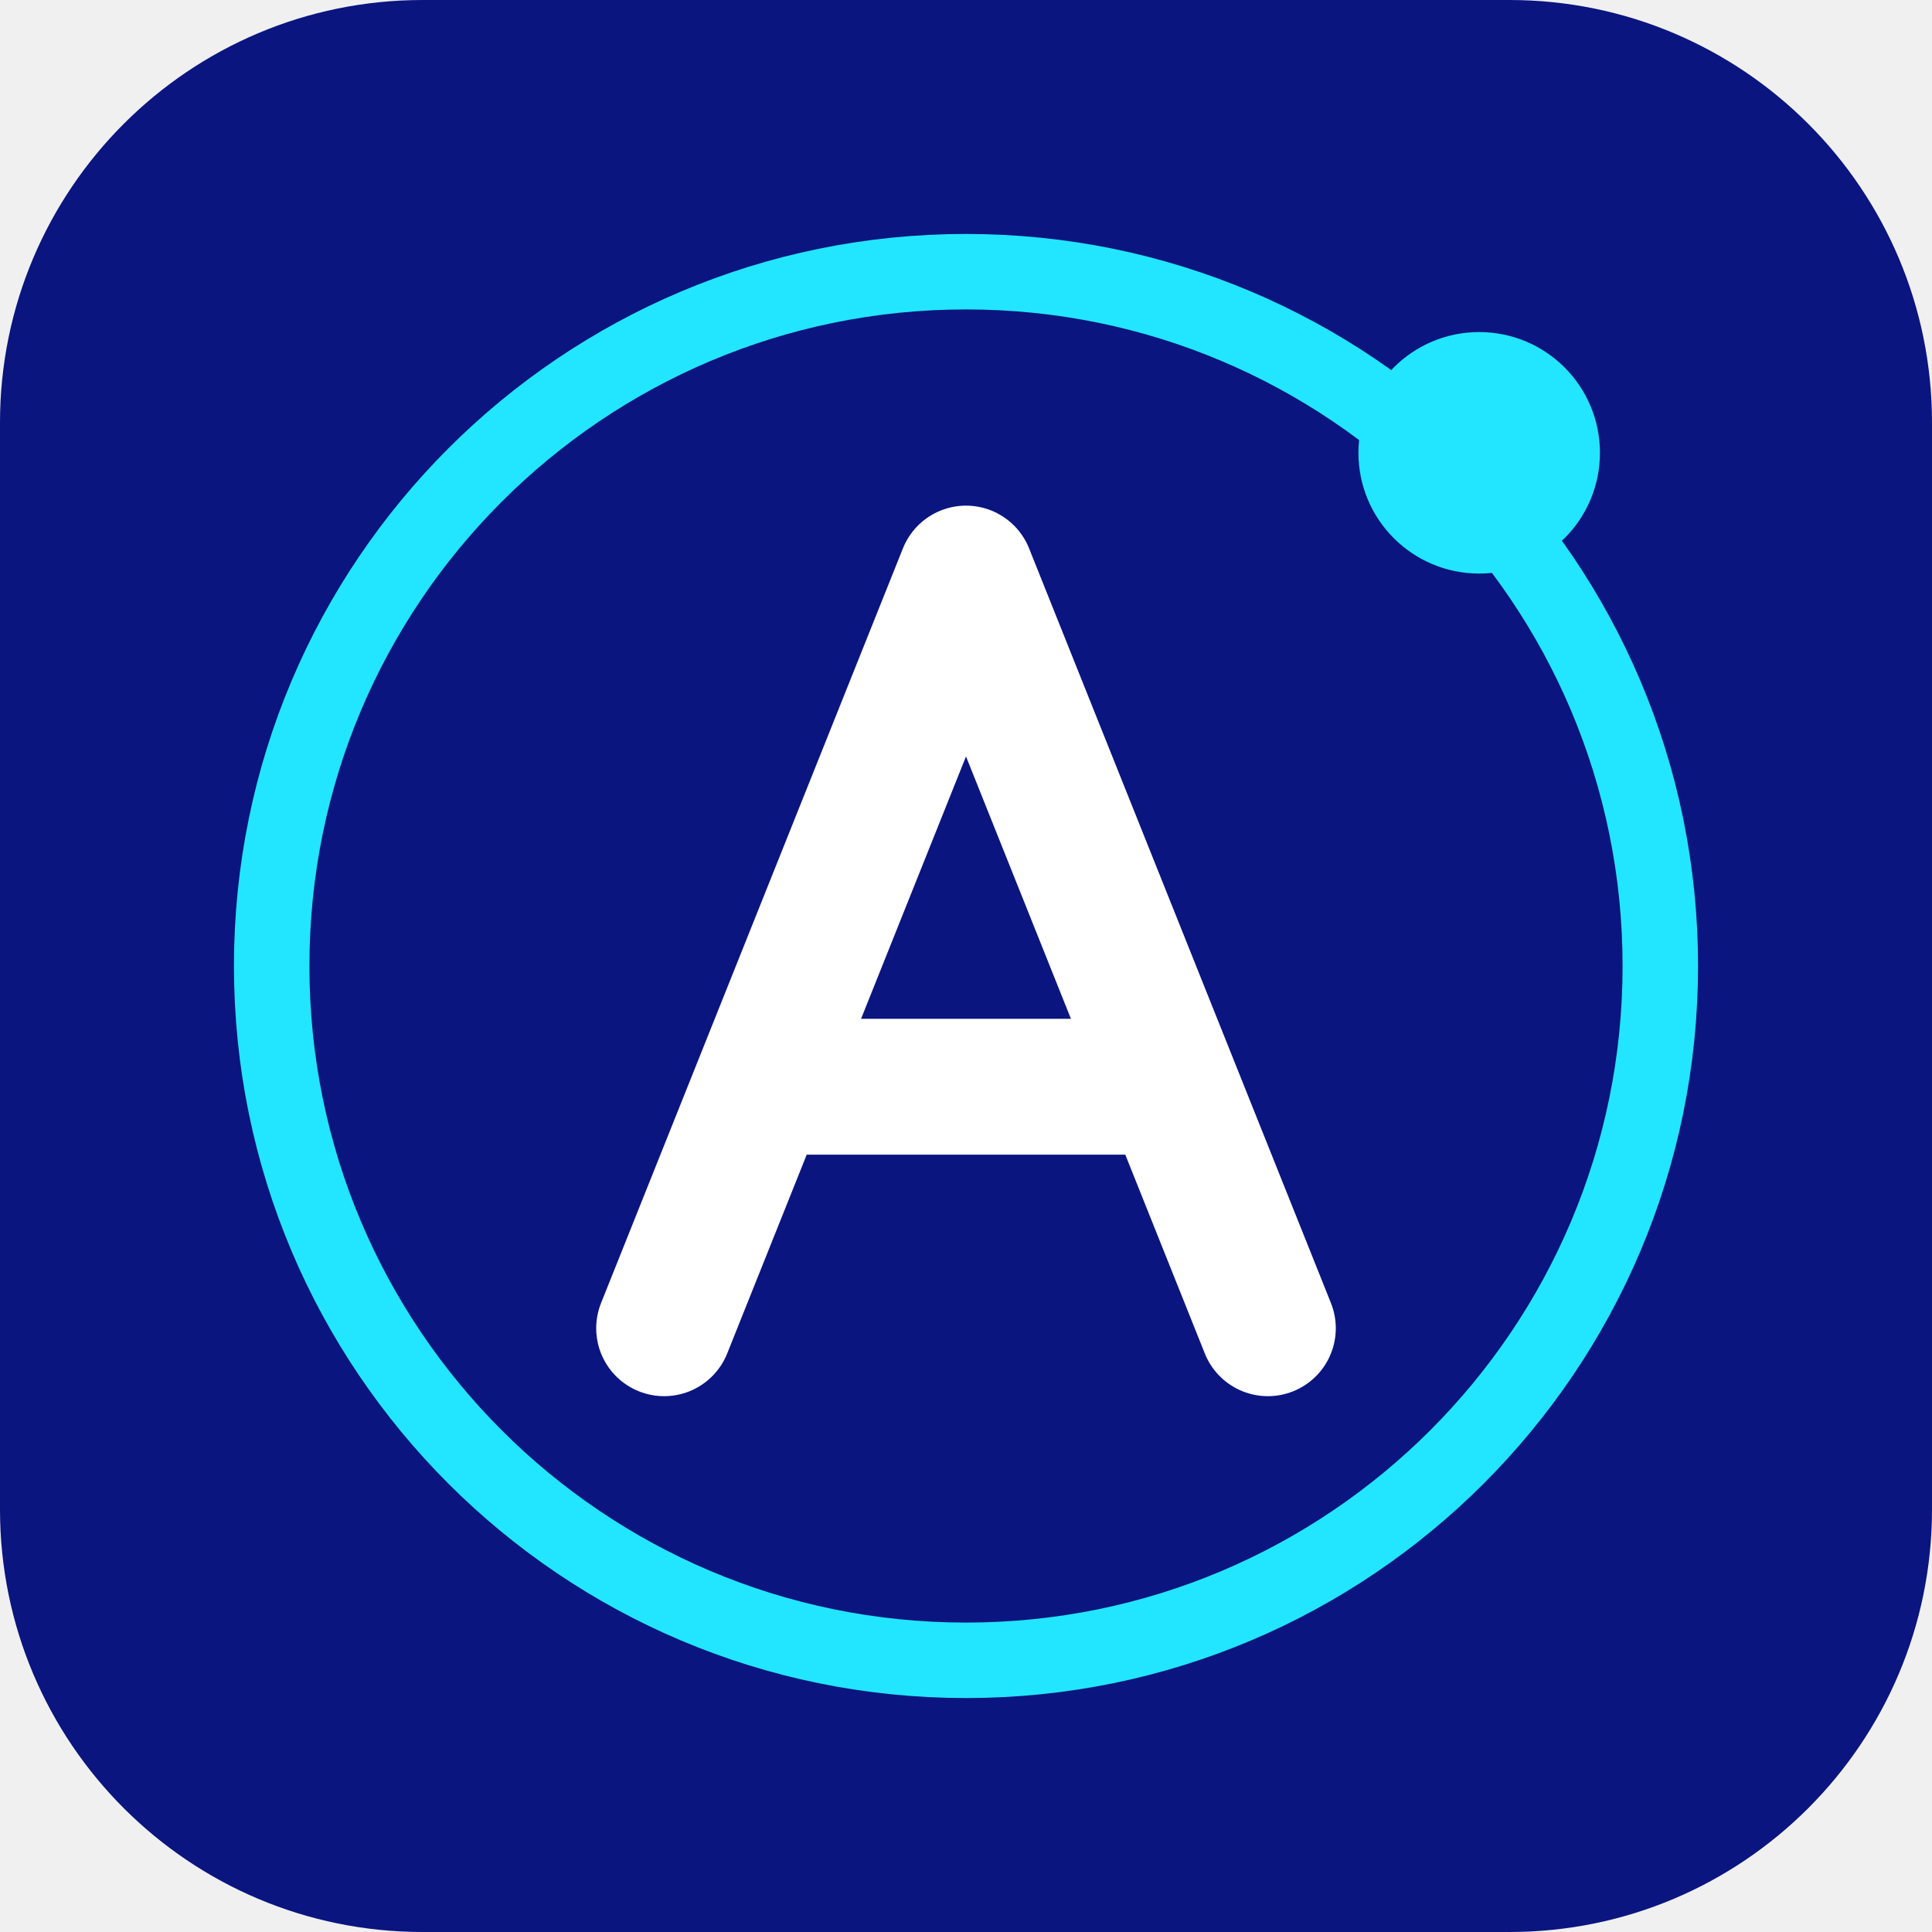
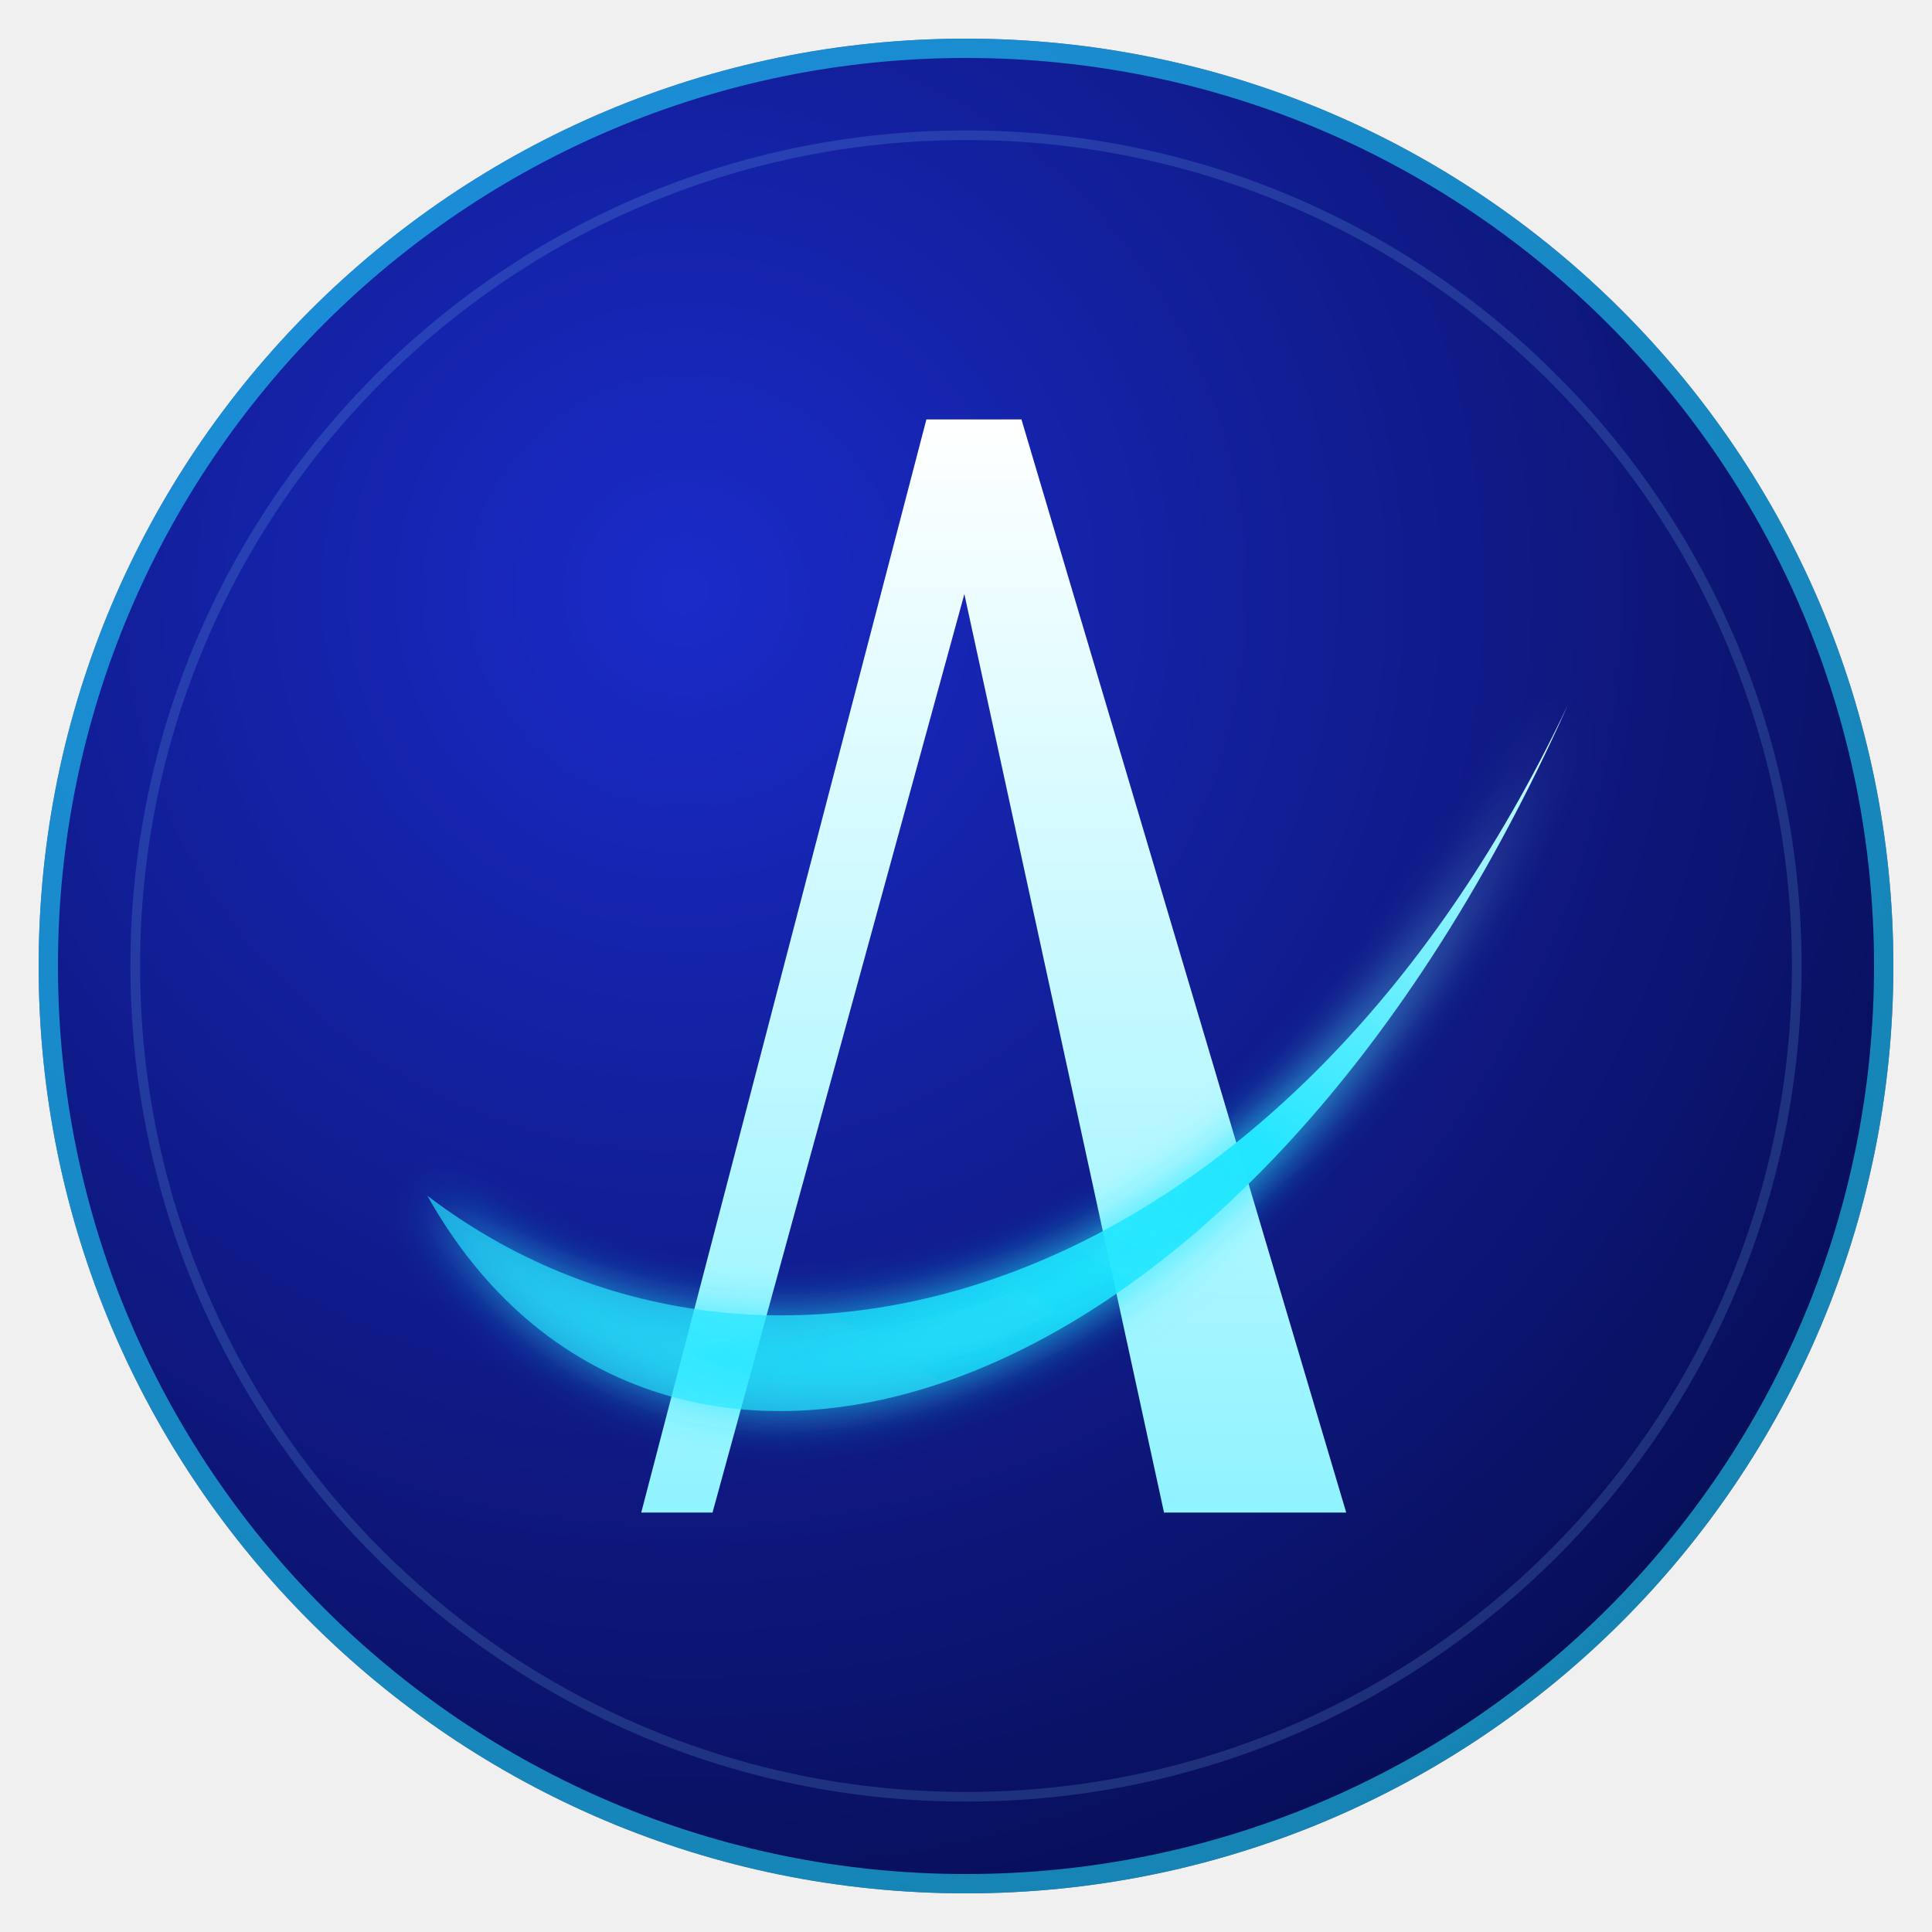
- <svg xmlns="http://www.w3.org/2000/svg" viewBox="0 0 64 64">
-   <rect width="64" height="64" rx="14" fill="#0a1580" />
-   <circle cx="32" cy="32" r="23" fill="none" stroke="#22e6ff" stroke-width="2.5" />
-   <path d="M22 44 32 19l10 25M26 36h12" fill="none" stroke="#fff" stroke-width="4.5" stroke-linecap="round" stroke-linejoin="round" />
-   <circle cx="49" cy="15" r="4" fill="#22e6ff" />
+ <svg xmlns="http://www.w3.org/2000/svg" viewBox="0 0 200 200">
+   <defs>
+     <linearGradient id="leg" x1="0" y1="0" x2="0" y2="1">
+       <stop offset="0" stop-color="#ffffff" />
+       <stop offset="1" stop-color="#8ff3ff" />
+     </linearGradient>
+     <linearGradient id="sw" x1="0" y1="1" x2="1" y2="0">
+       <stop offset="0" stop-color="#22e6ff" stop-opacity=".55" />
+       <stop offset=".55" stop-color="#22e6ff" />
+       <stop offset="1" stop-color="#d9fbff" />
+     </linearGradient>
+     <radialGradient id="bg" cx=".35" cy=".3" r=".8">
+       <stop offset="0" stop-color="#1a2bc9" />
+       <stop offset="1" stop-color="#060c4f" />
+     </radialGradient>
+     <filter id="gl" x="-30%" y="-30%" width="160%" height="160%">
+       <feGaussianBlur stdDeviation="3" result="b" />
+       <feMerge>
+         <feMergeNode in="b" />
+         <feMergeNode in="SourceGraphic" />
+       </feMerge>
+     </filter>
+   </defs>
+   <circle cx="100" cy="100" r="96" fill="url(#bg)" />
+   <circle cx="100" cy="100" r="95" fill="none" stroke="#22e6ff" stroke-opacity=".55" stroke-width="2" />
+   <circle cx="100" cy="100" r="86" fill="none" stroke="#8cdcff" stroke-opacity=".16" stroke-width="1" />
+   <g transform="translate(100 100) scale(.82) translate(-102 -99)">
+     <g>
+       <path d="M97 30 L109 30 L150 168 L127 168 Z" fill="url(#leg)" />
+       <path d="M97 30 L104 44 L70 168 L61 168 Z" fill="url(#leg)" />
+       <path d="M34 128 C62 178 136 160 178 66 C142 142 76 160 34 128 Z" fill="url(#sw)" filter="url(#gl)" />
+     </g>
+   </g>
</svg>
